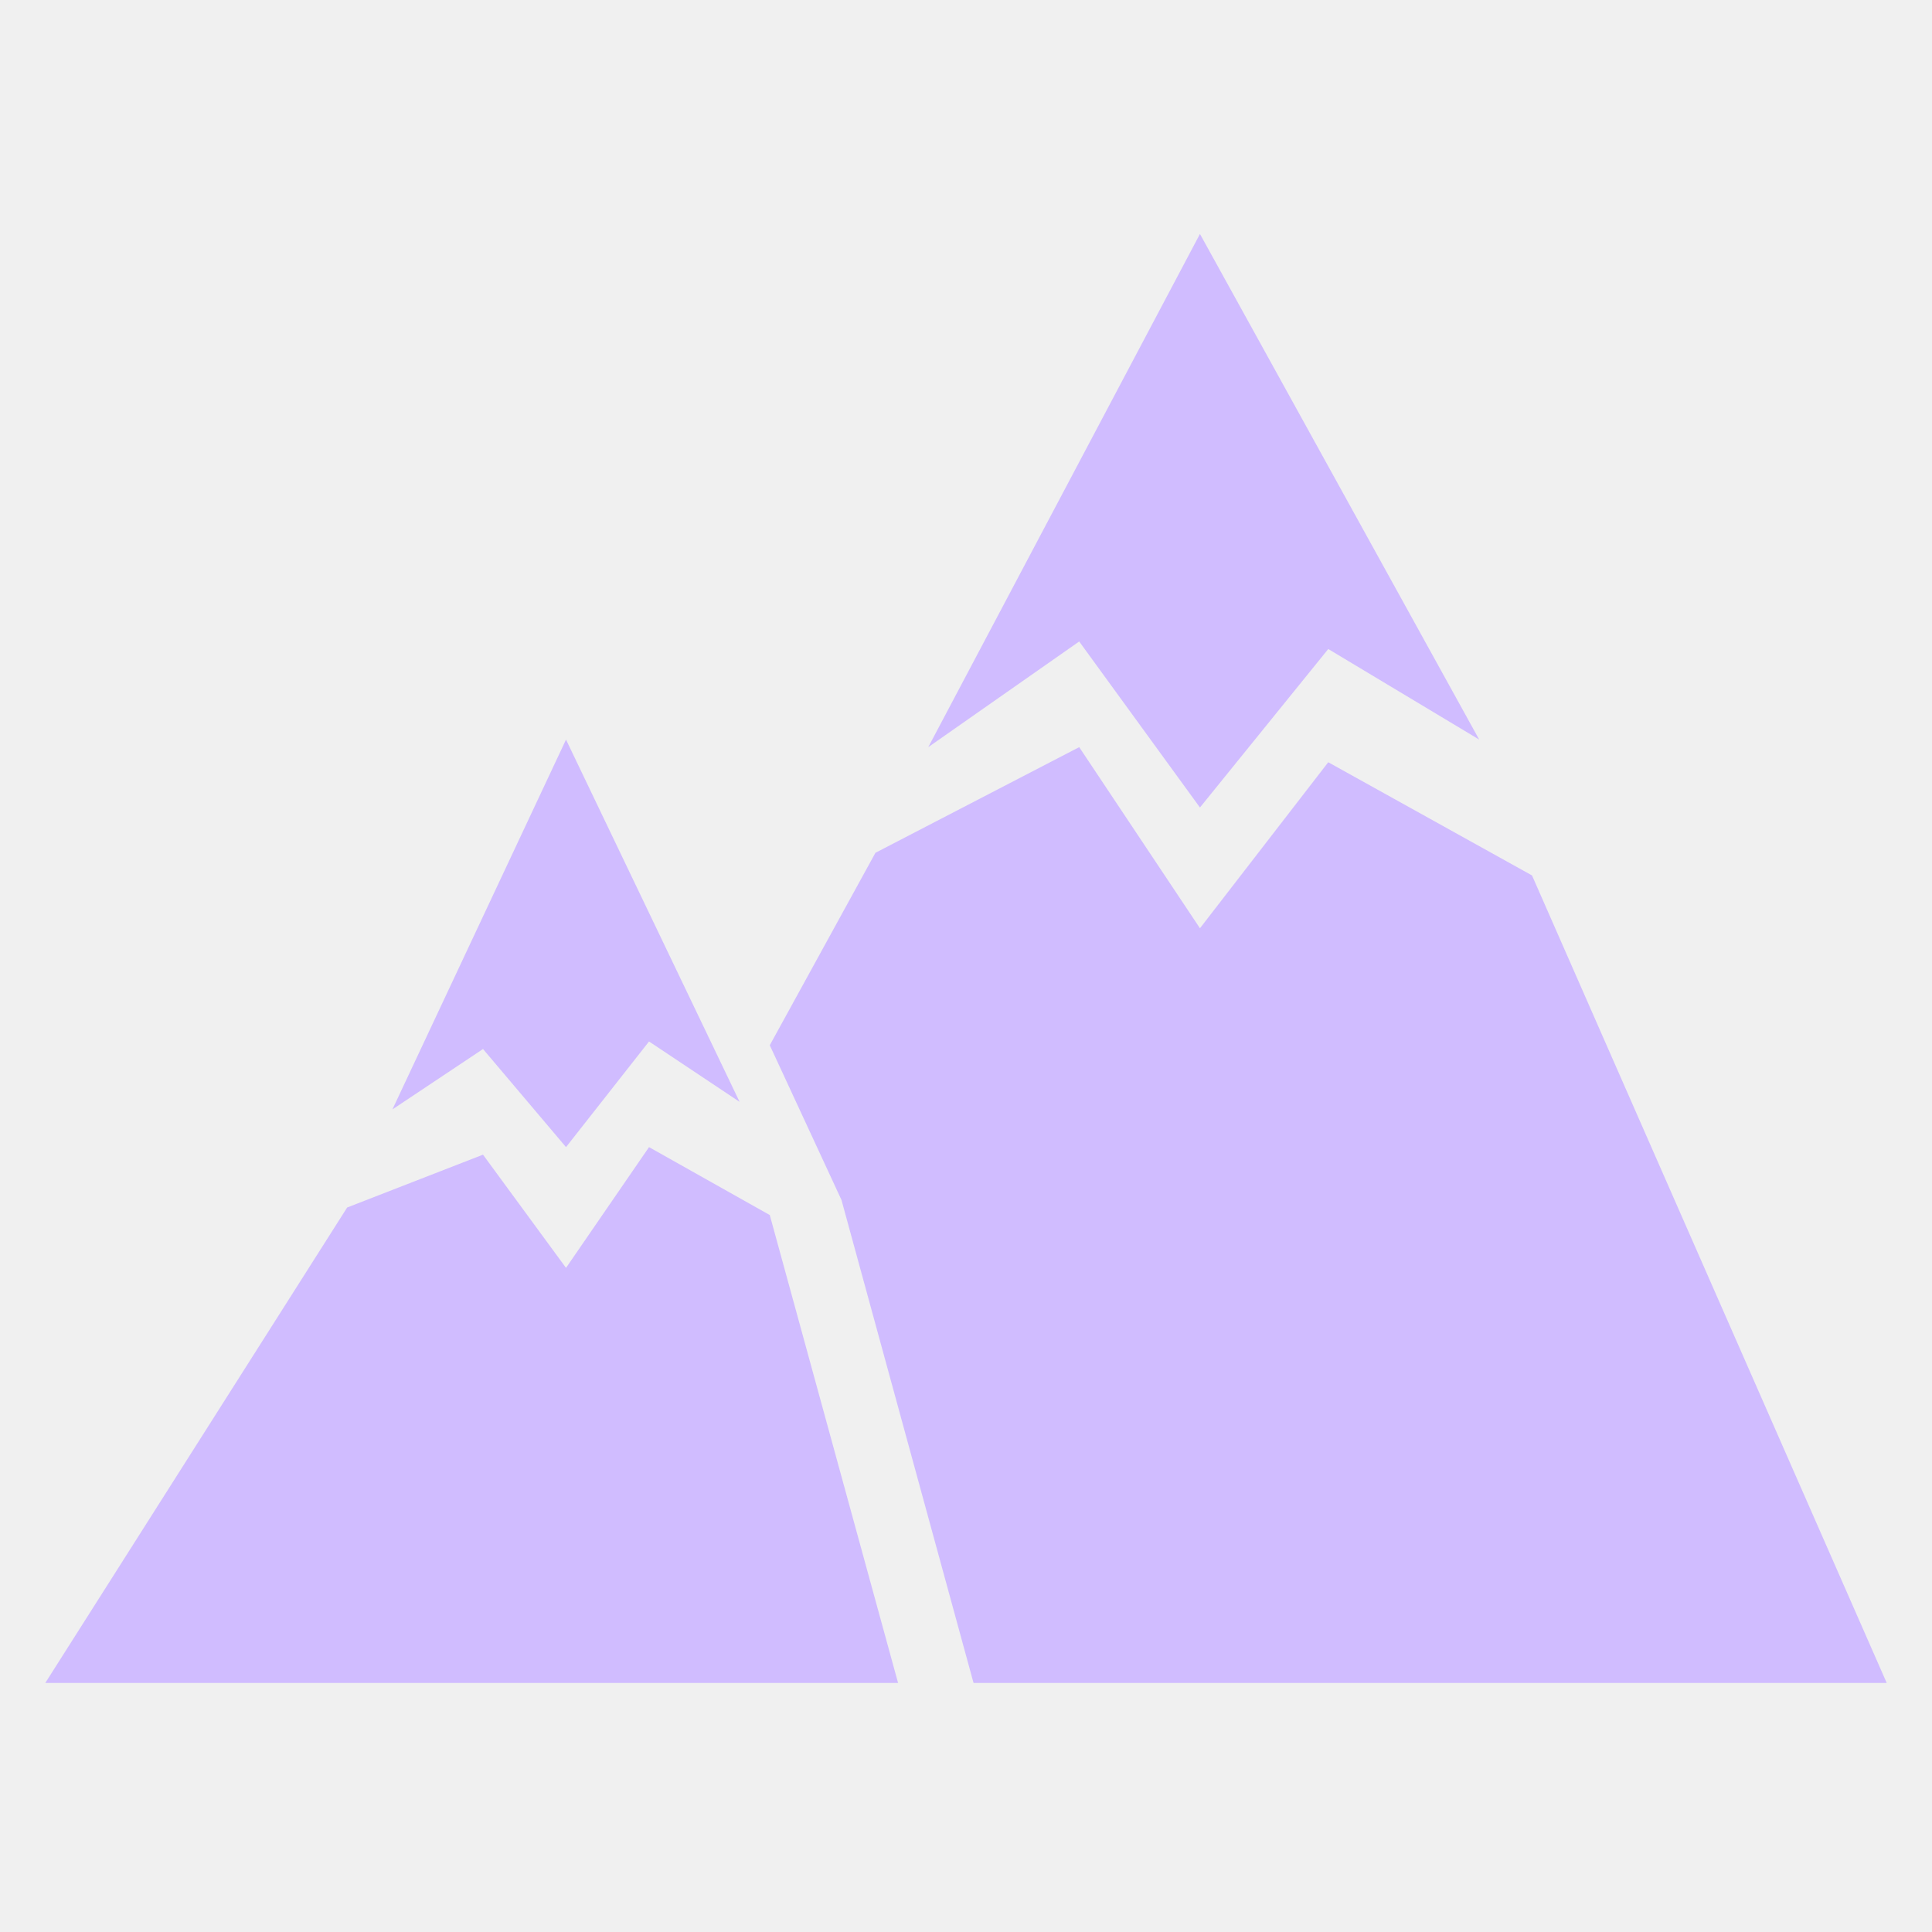
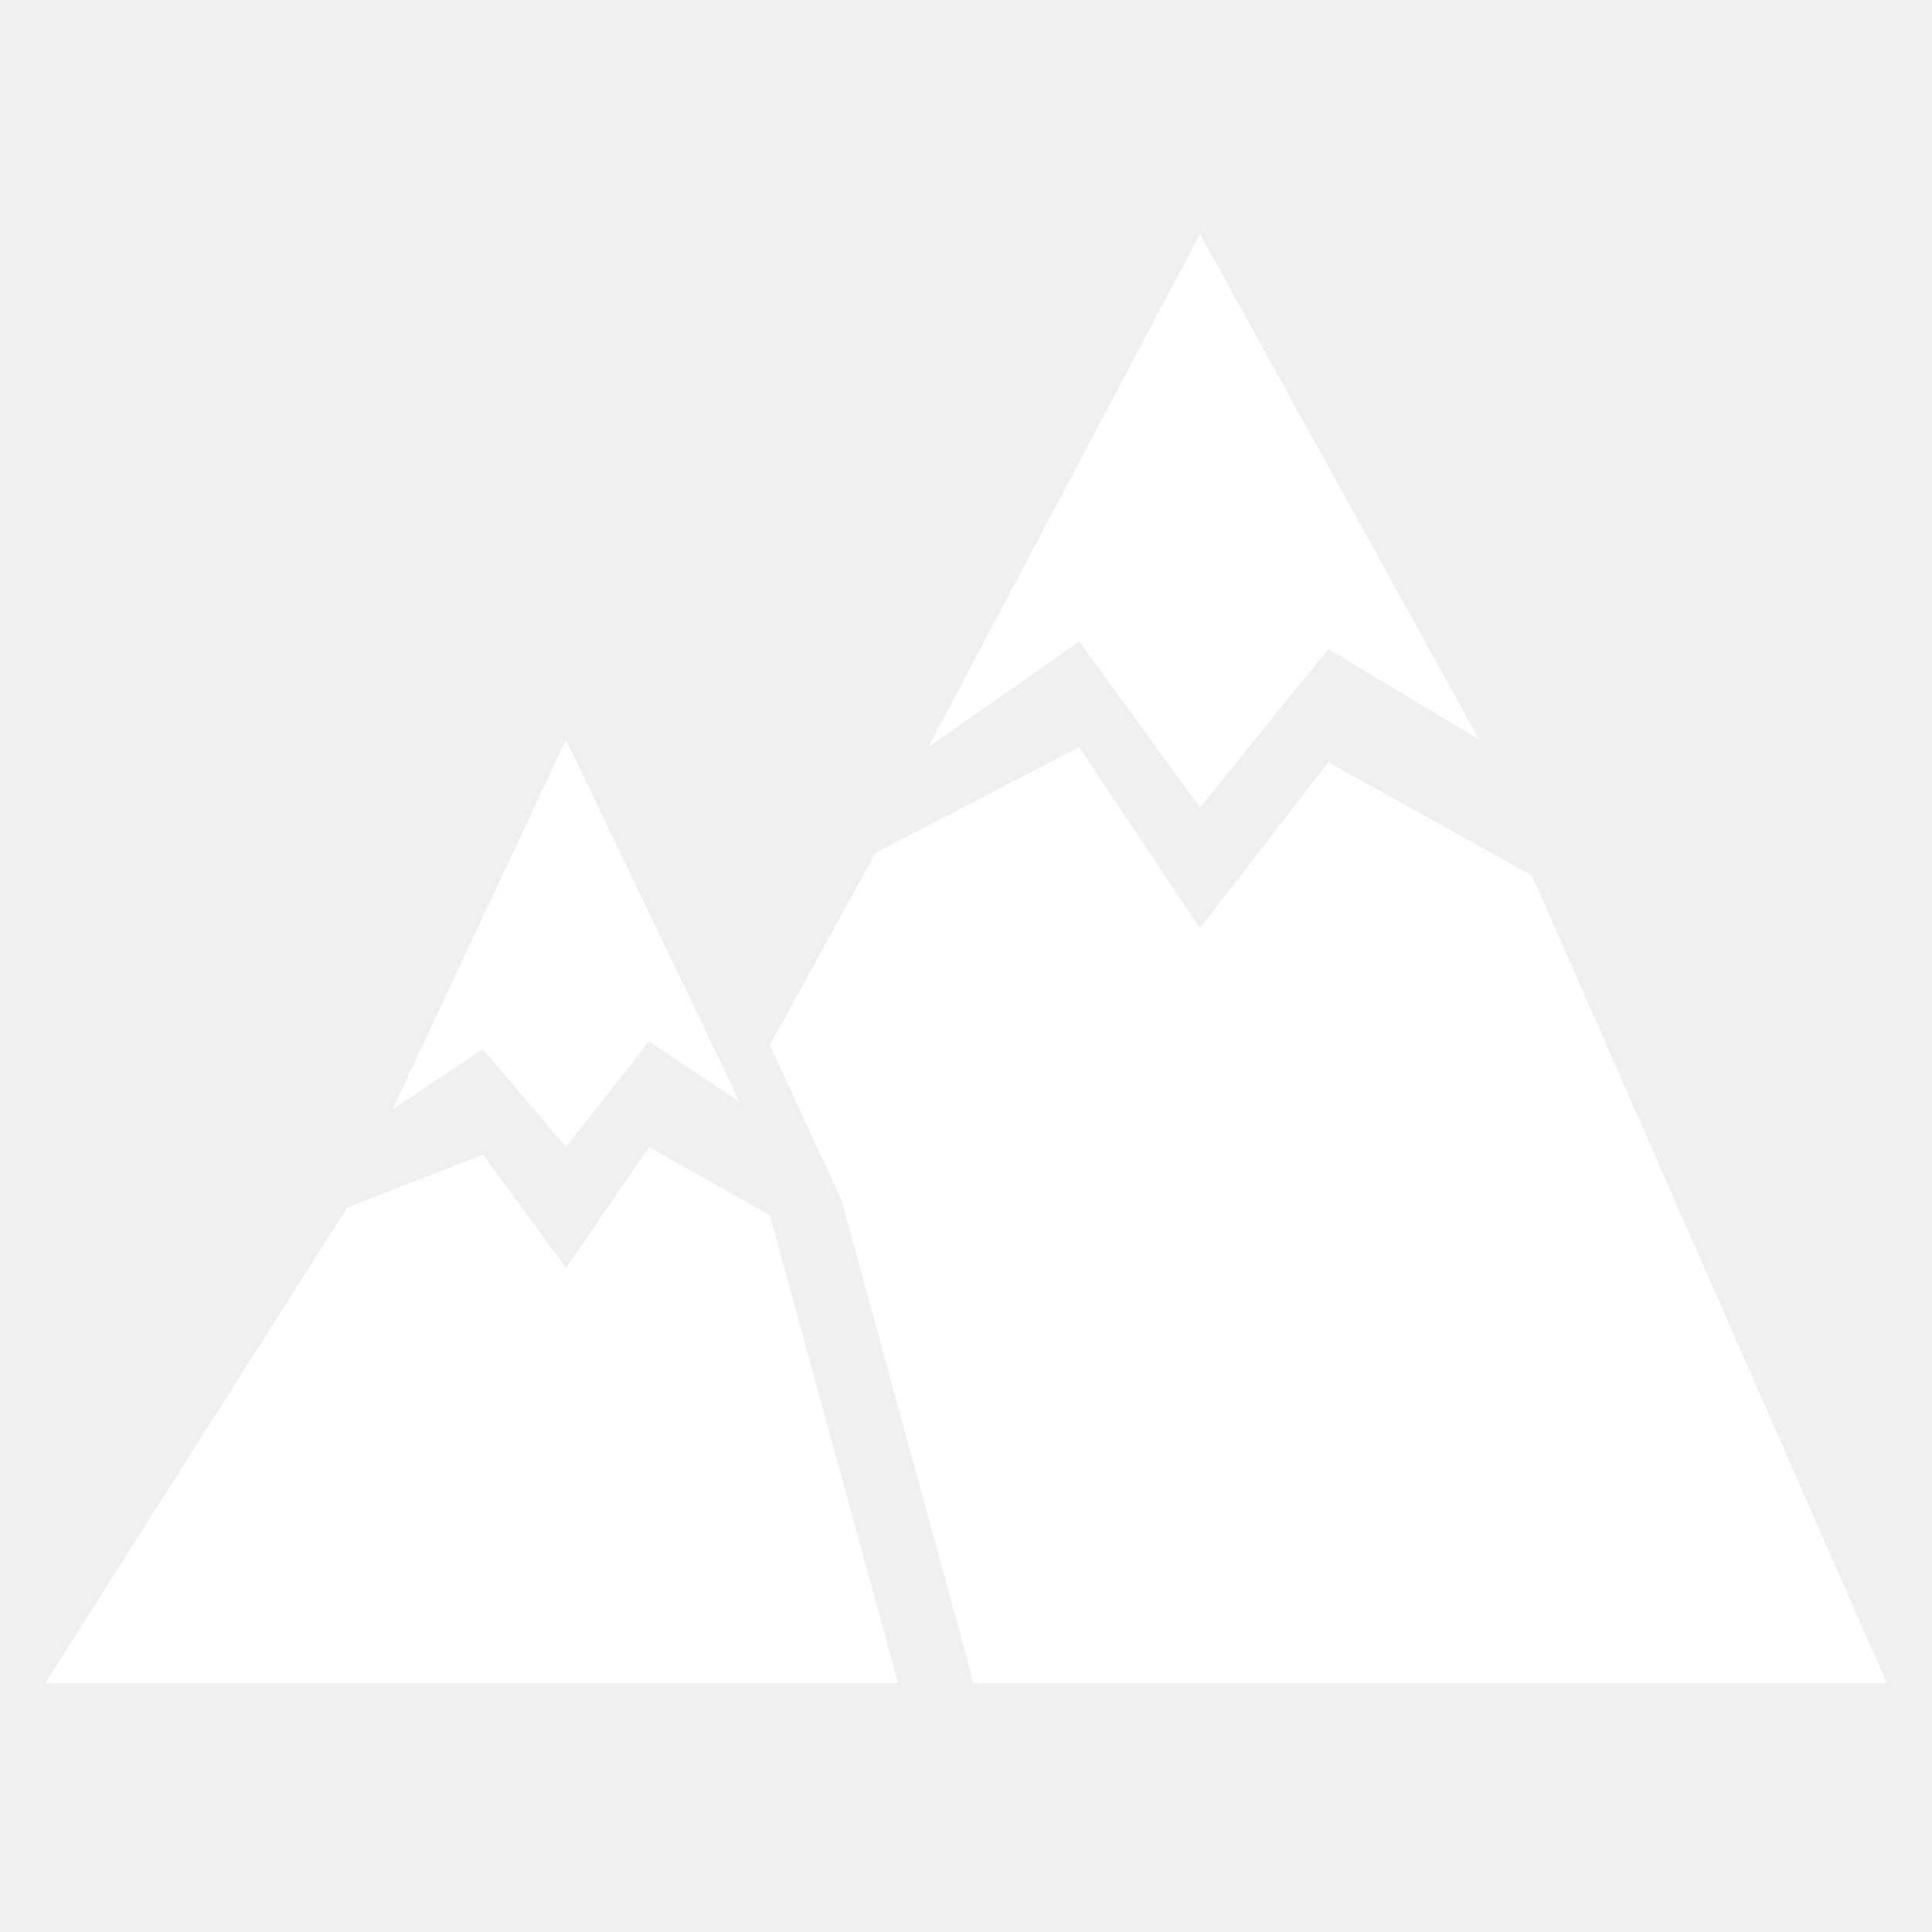
<svg xmlns="http://www.w3.org/2000/svg" width="512" height="512" viewBox="0 0 512 512">
-   <g fill="#D0BCFF">
+   <g fill="#ffffff">
    <path d="M318 62 L392 196 L352 172 L318 214 L286 170 L246 198 Z" />
    <path d="M232 226 L286 198 L318 246 L352 202 L406 232 L500 446 L258 446 L223 318 L204 277 Z" />
    <path d="M150 196 L196 292 L172 276 L150 304 L128 278 L104 294 Z" />
    <path d="M92 320 L128 306 L150 336 L172 304 L204 322 L238 446 L12 446 Z" />
  </g>
</svg>
